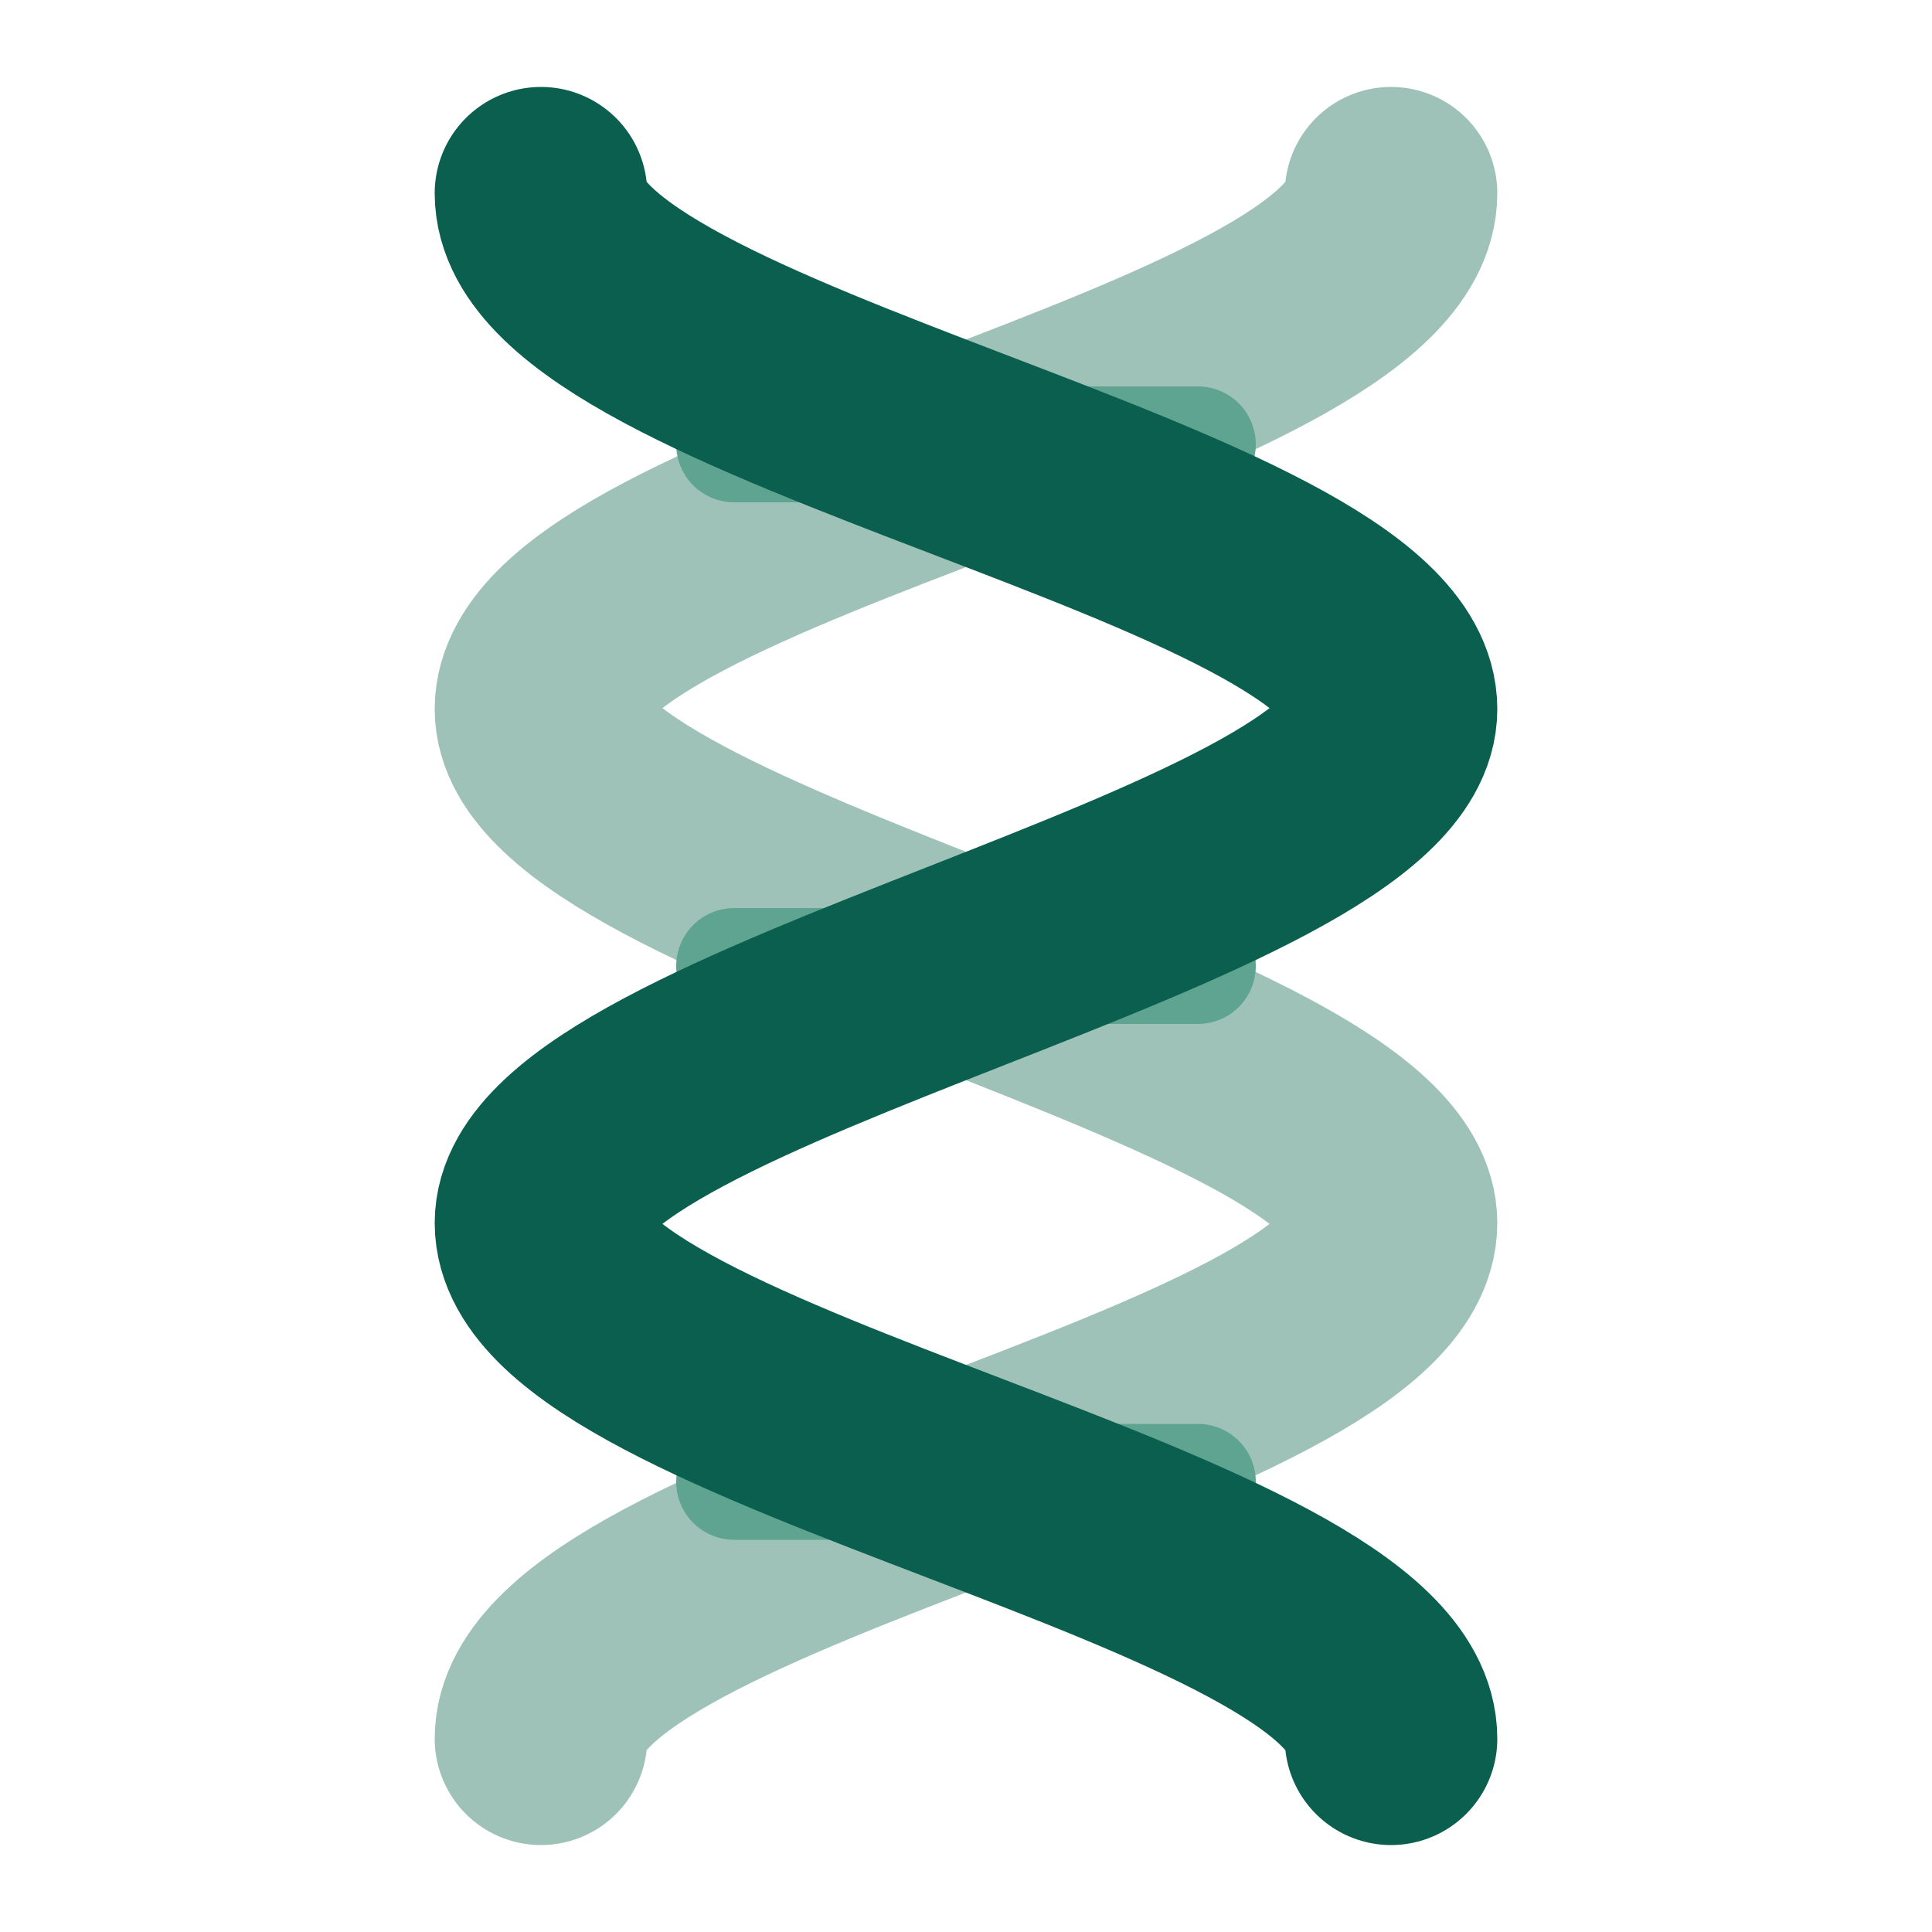
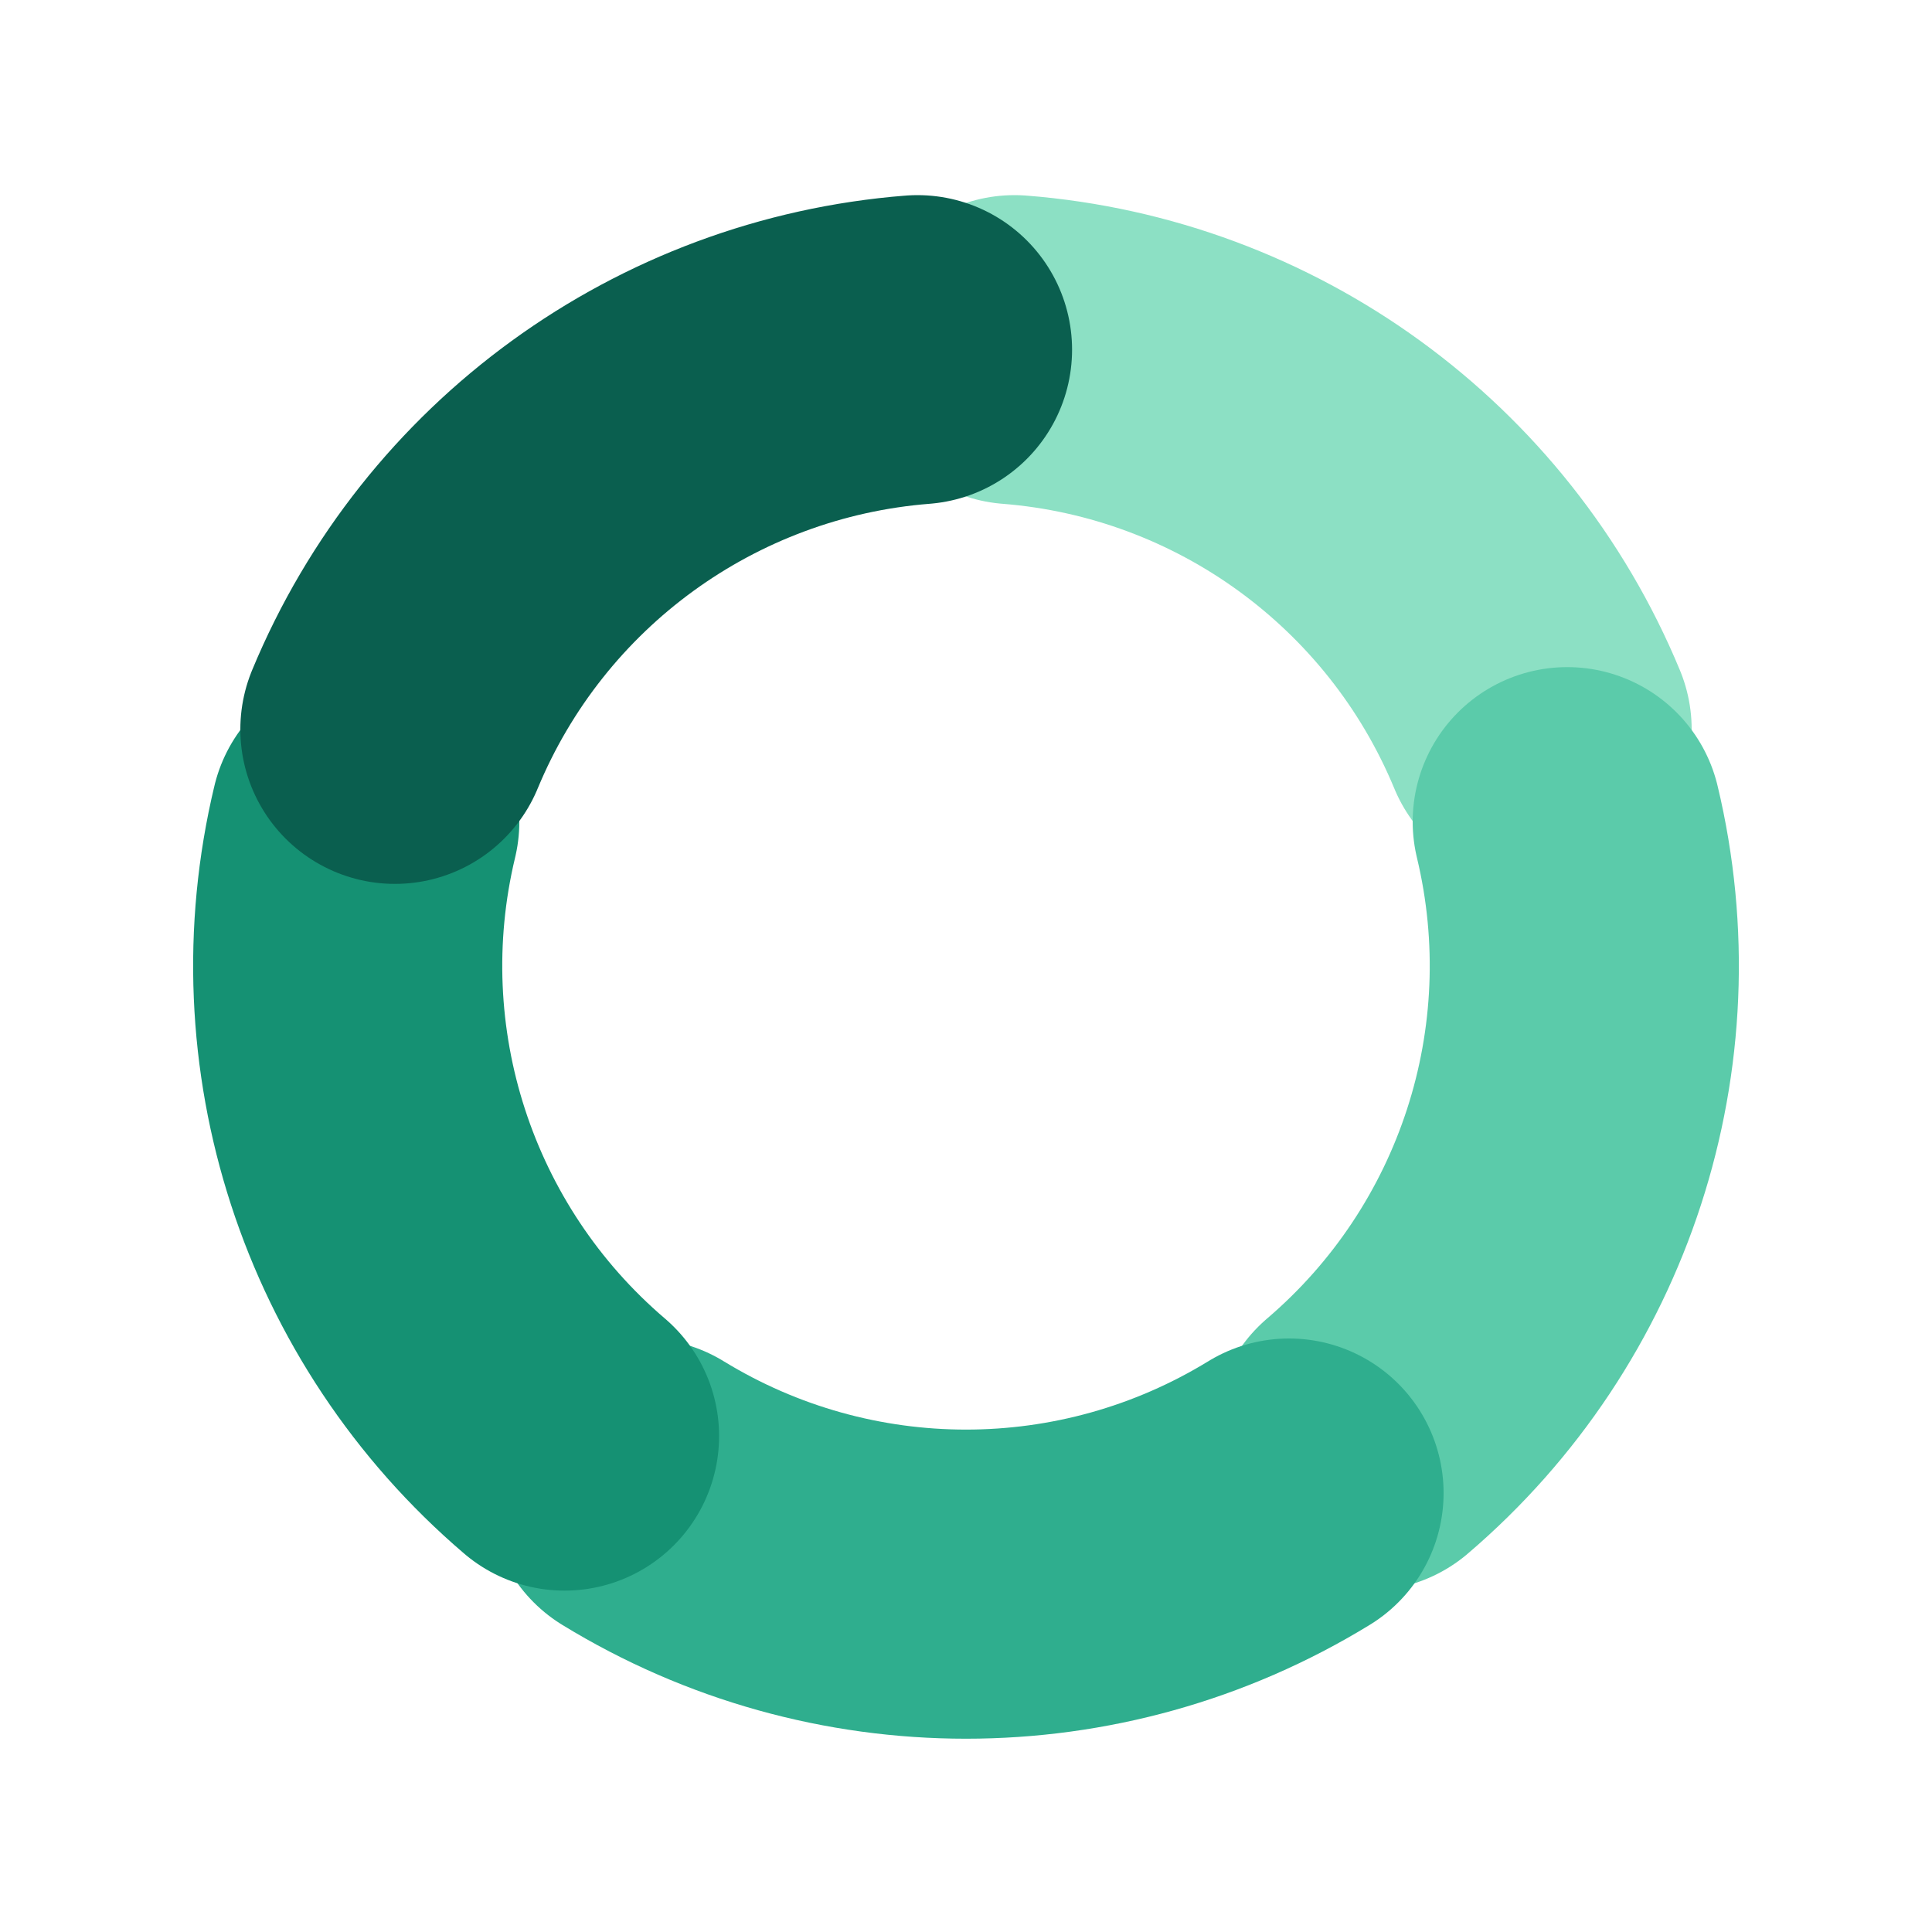
<svg xmlns="http://www.w3.org/2000/svg" viewBox="0 0 100 100">
-   <path d="M72,10 C72,20 28,27 28,36.7 C28,46 72,54 72,63.3 C72,73 28,80 28,90" fill="none" stroke="#9FC2B8" stroke-width="11" stroke-linecap="round" />
-   <path d="M38,23 L62,23M38,50 L62,50M38,76.7 L62,76.7" stroke="#5FA491" stroke-width="6" stroke-linecap="round" />
-   <path d="M28,10 C28,20 72,27 72,36.7 C72,46 28,54 28,63.3 C28,73 72,80 72,90" fill="none" stroke="#0A5F4F" stroke-width="11" stroke-linecap="round" />
+   <path d="M52.51,18.10 A32,32 0 0 1 79.56,37.75" fill="none" stroke="#8CE0C4" stroke-width="16" stroke-linecap="round" />
+   <path d="M81.12,42.53 A32,32 0 0 1 70.78,74.33" fill="none" stroke="#5BCBAA" stroke-width="16" stroke-linecap="round" />
+   <path d="M66.72,77.28 A32,32 0 0 1 33.28,77.28" fill="none" stroke="#2FAE8E" stroke-width="16" stroke-linecap="round" />
+   <path d="M29.22,74.33 A32,32 0 0 1 18.88,42.53" fill="none" stroke="#159173" stroke-width="16" stroke-linecap="round" />
+   <path d="M20.44,37.75 A32,32 0 0 1 47.49,18.10" fill="none" stroke="#0A5F4F" stroke-width="16" stroke-linecap="round" />
</svg>
